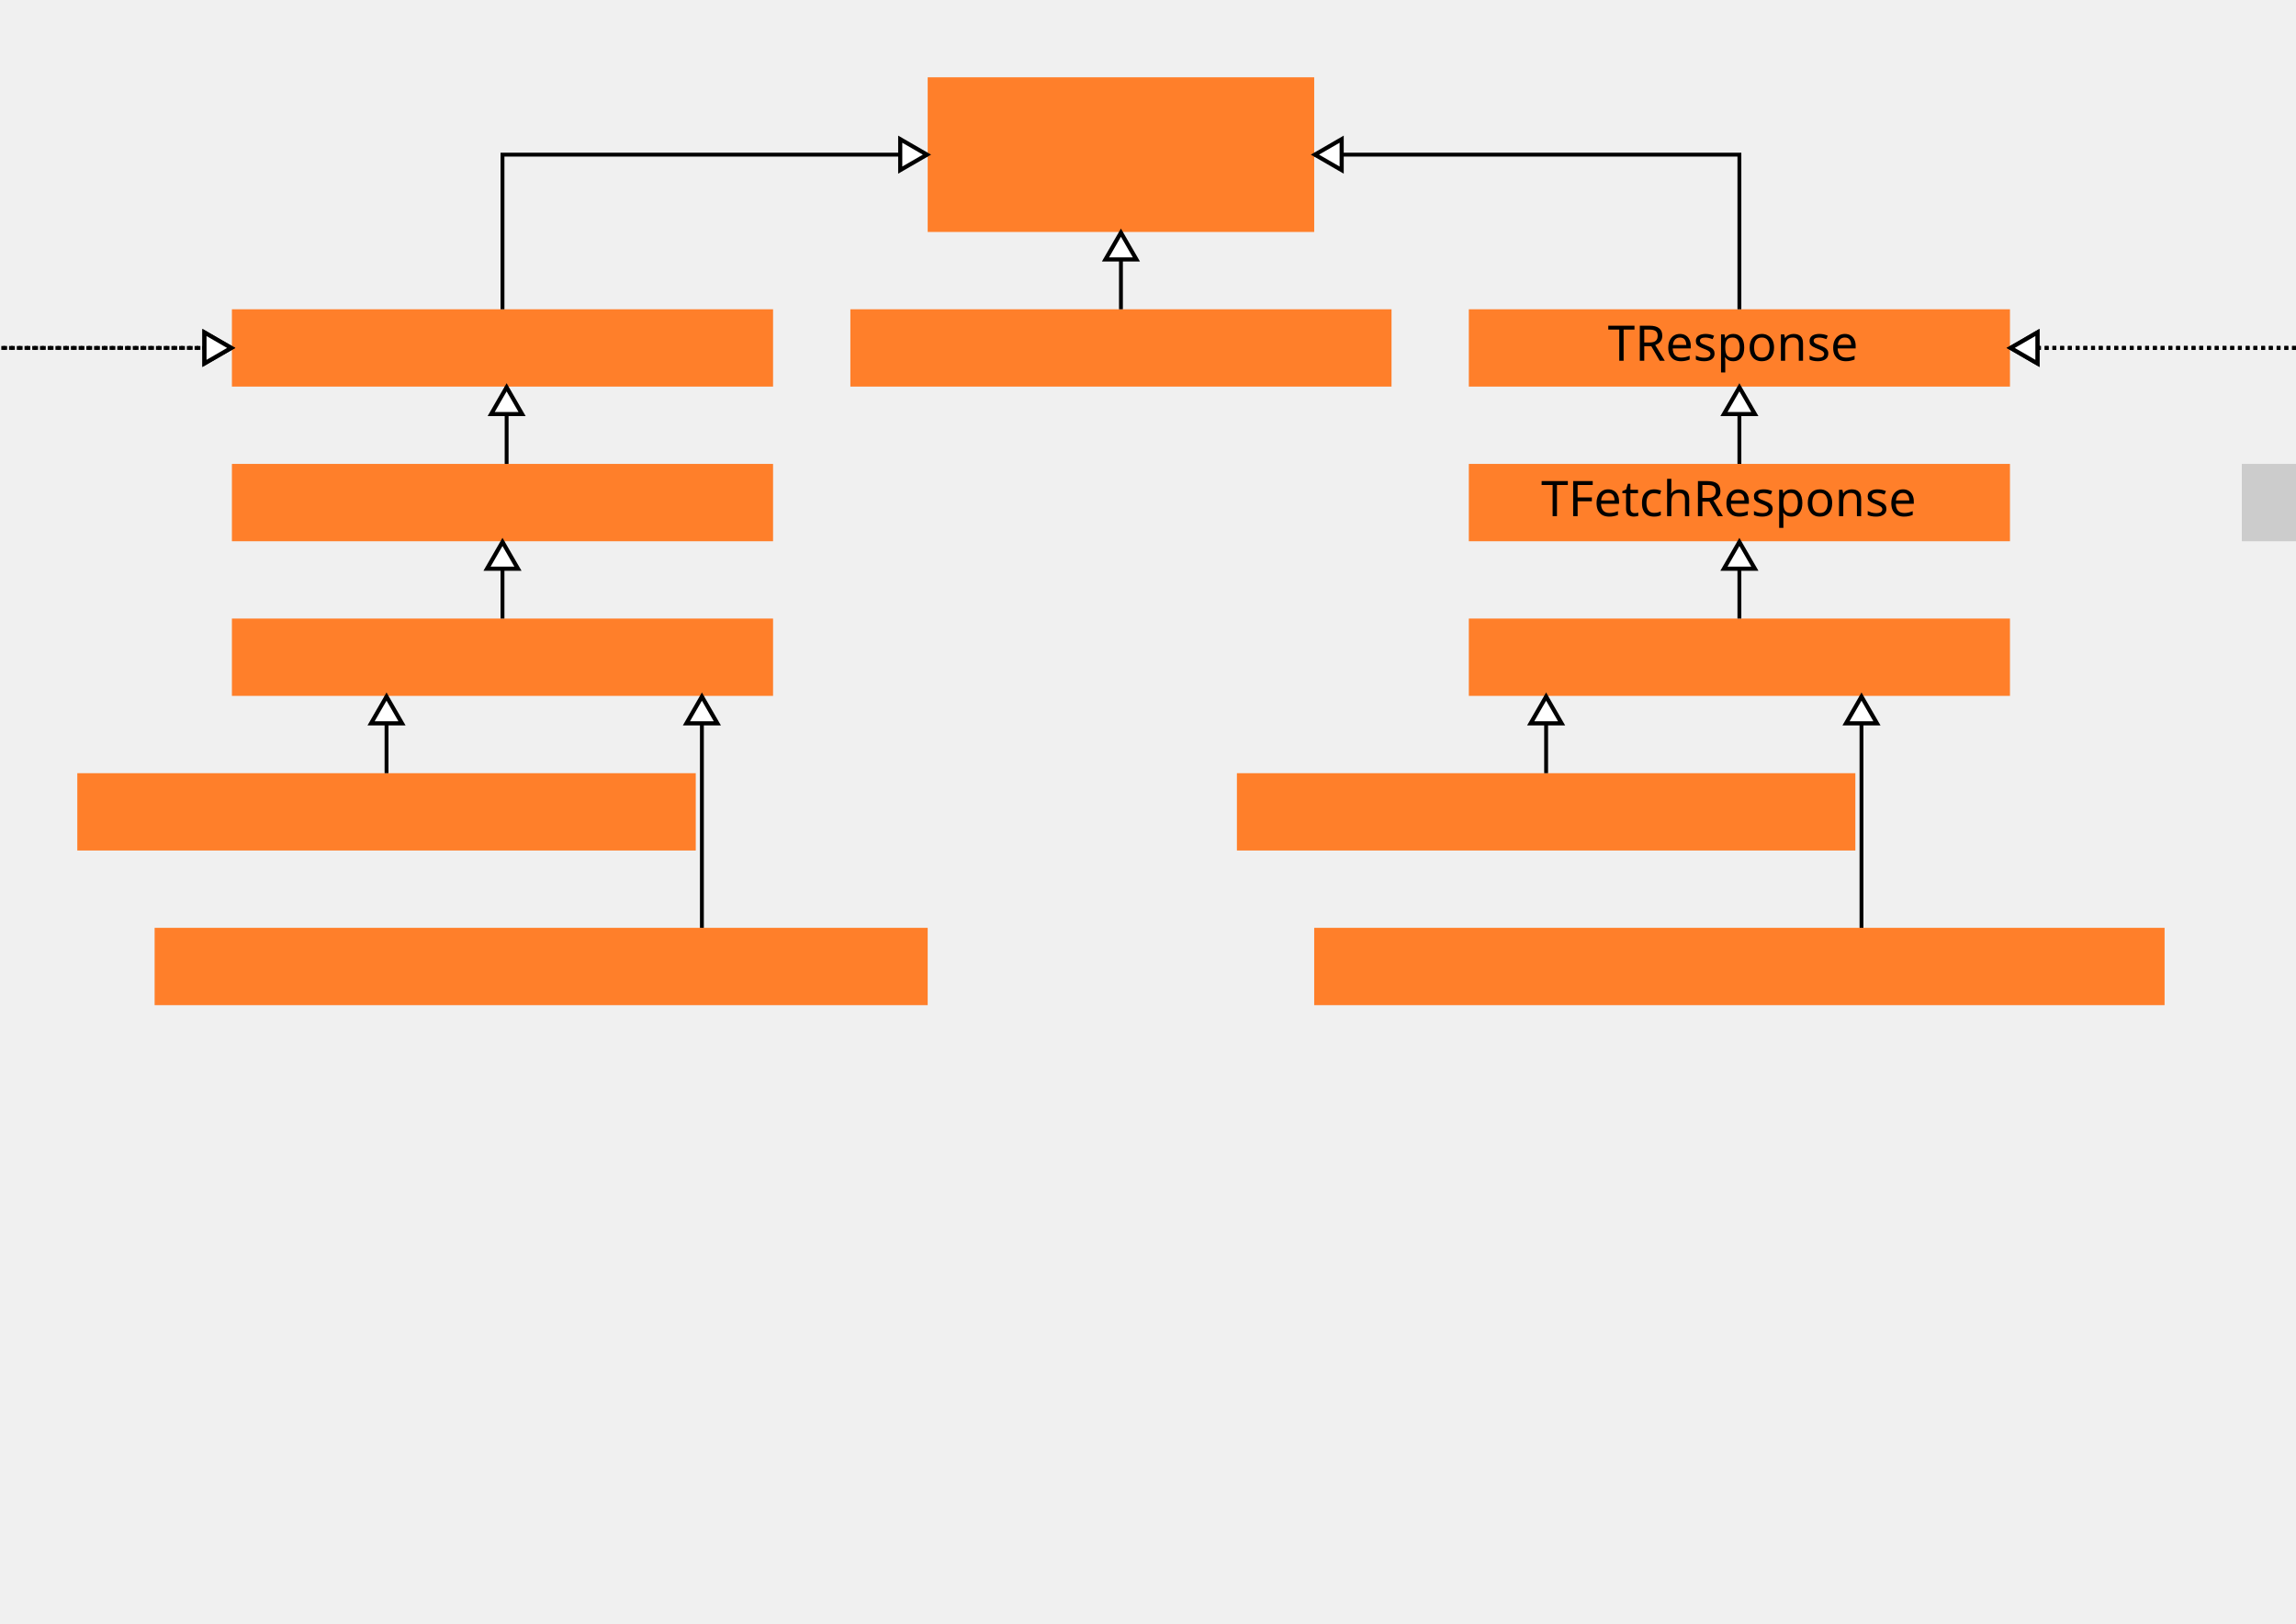
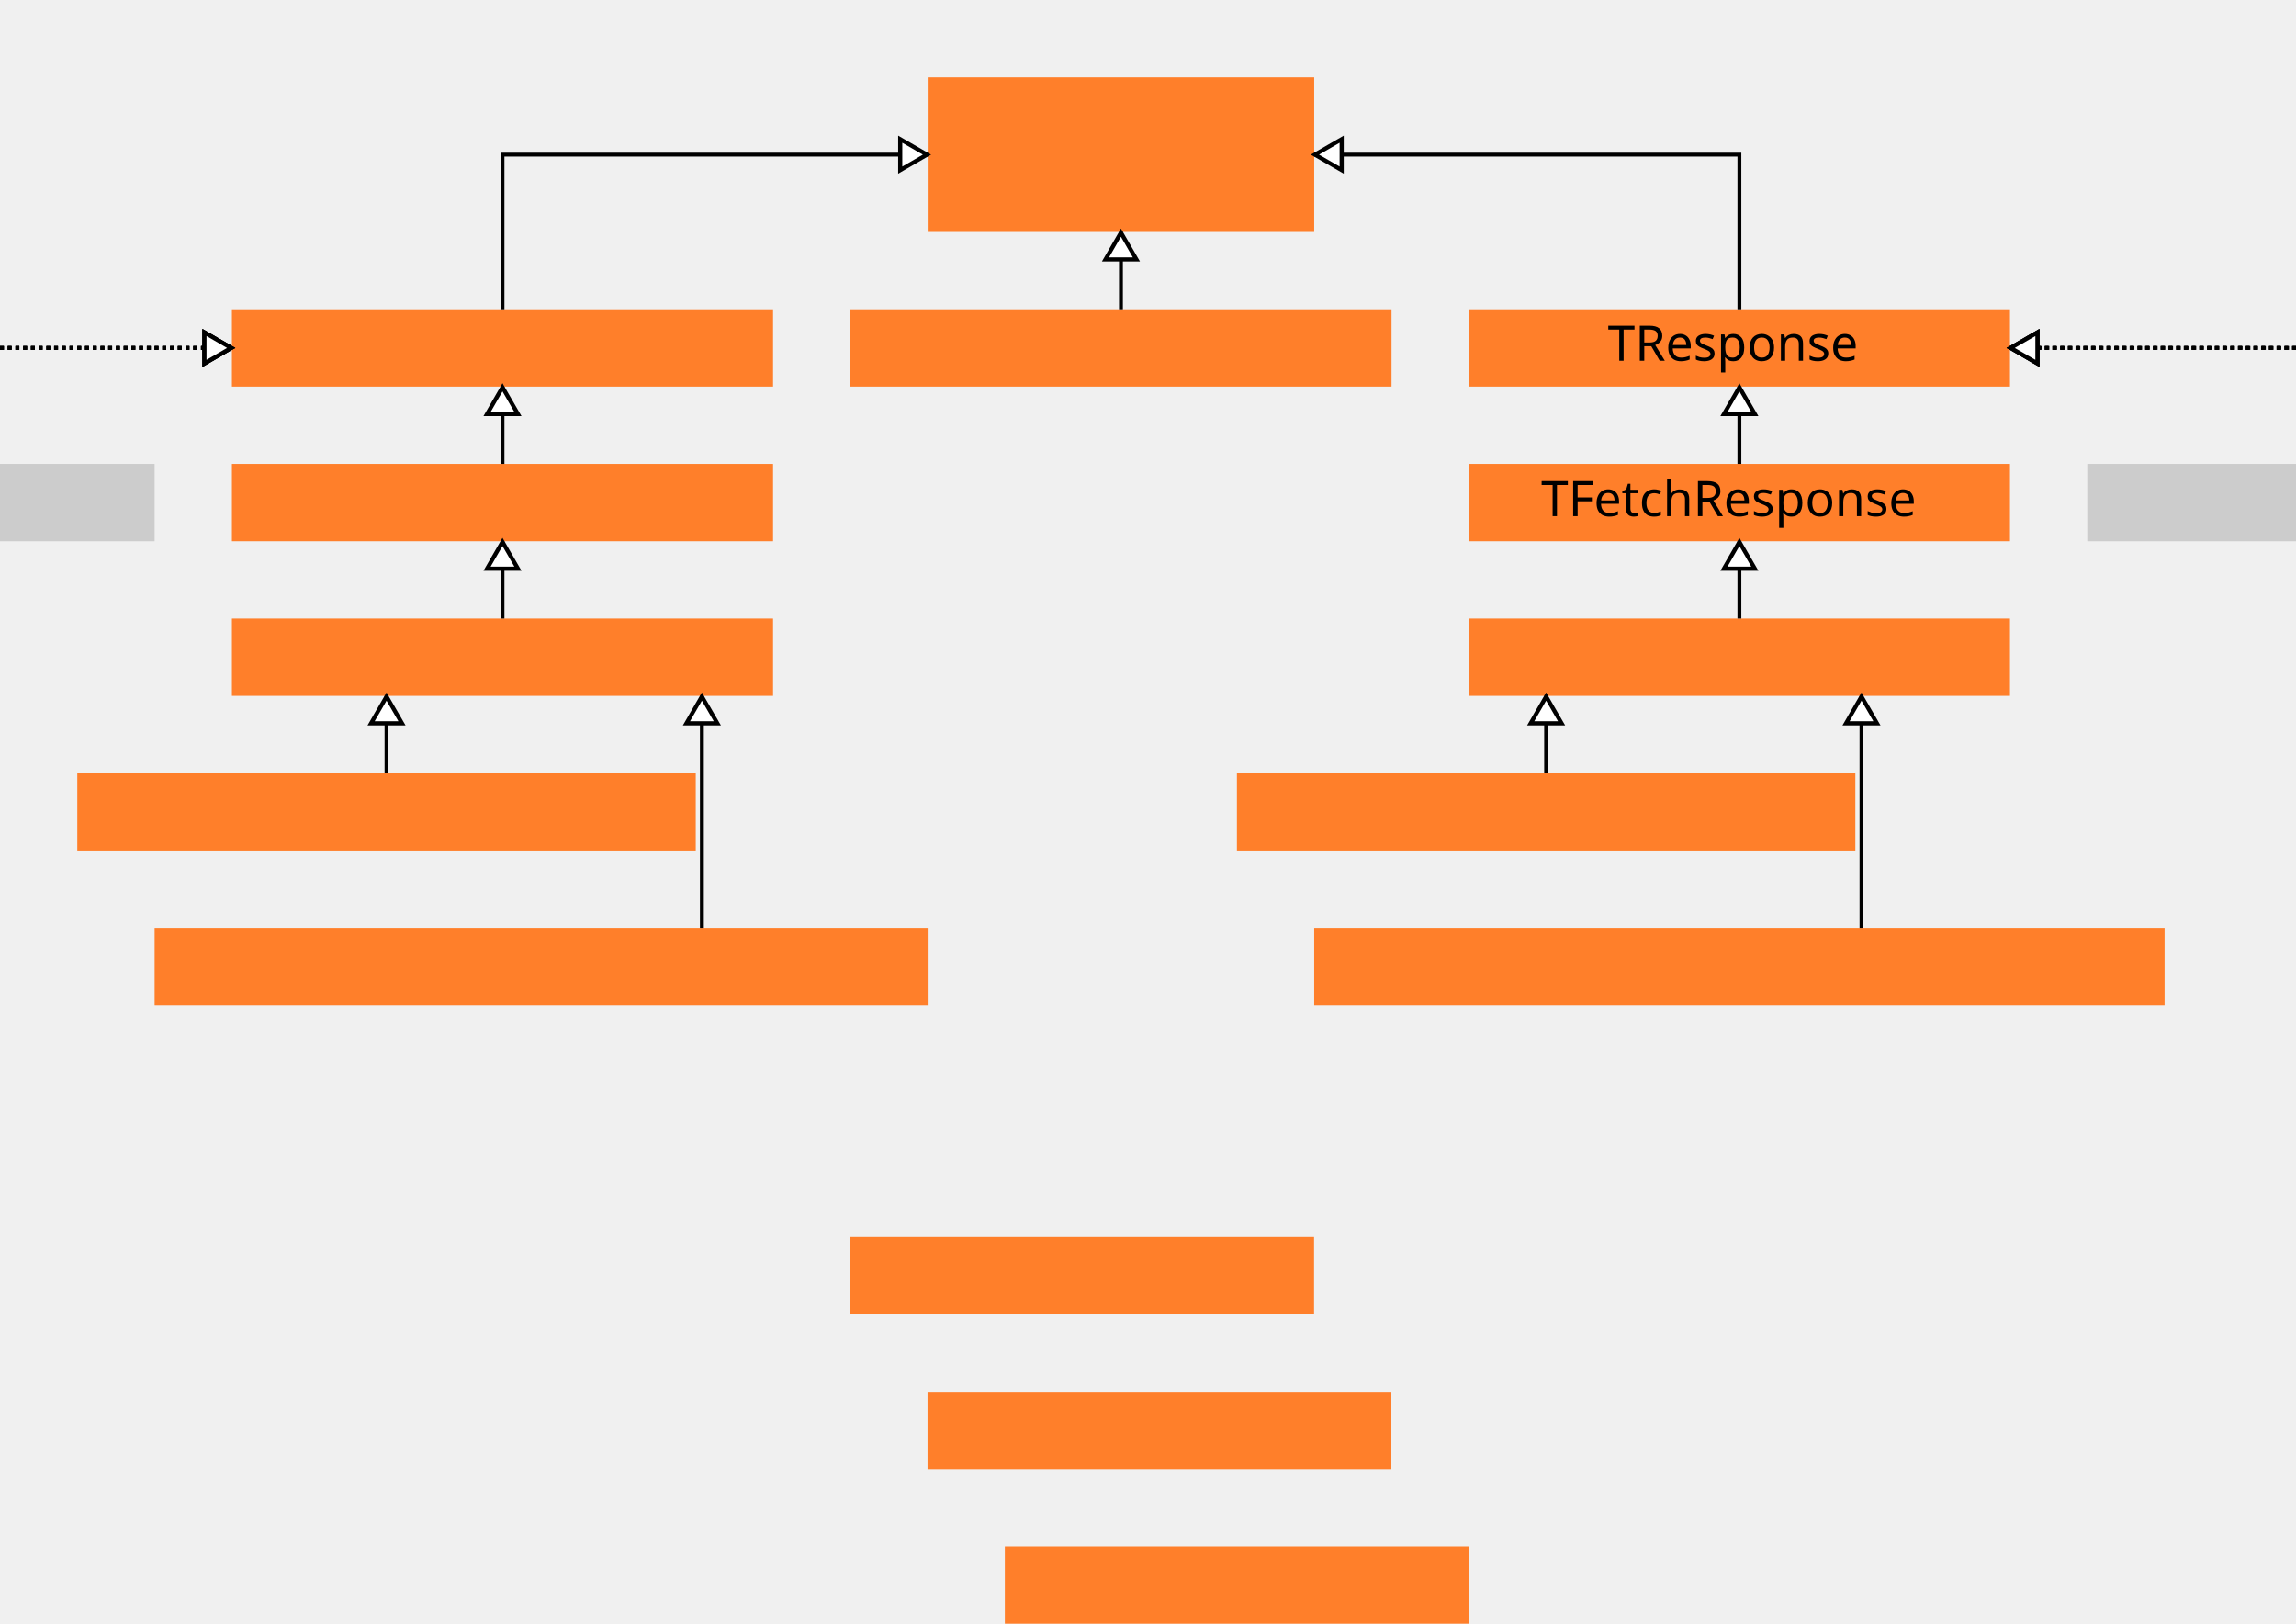
<svg xmlns="http://www.w3.org/2000/svg" width="297mm" height="210mm" viewBox="0 0 297 210" version="1.1" id="svg8">
  <defs id="defs2">
+     <marker style="overflow:visible" id="marker5210" refX="0.0" refY="0.0" orient="auto">
+       <path transform="scale(0.8) translate(-6,0)" style="fill-rule:evenodd;fill:#ffffff;stroke:#000000;stroke-width:1pt;stroke-opacity:1" d="M 5.77,0.0 L -2.88,5.0 L -2.88,-5.0 L 5.77,0.0 z " id="path5208" />
+     </marker>
+     <marker orient="auto" refY="0.0" refX="0.0" id="marker4791" style="overflow:visible">
+       <path id="path4789" d="M 5.77,0.0 L -2.88,5.0 L -2.88,-5.0 L 5.77,0.0 z " style="fill-rule:evenodd;fill:#ffffff;stroke:#000000;stroke-width:1pt;stroke-opacity:1" transform="scale(0.8) translate(-6,0)" />
+     </marker>
+     <marker orient="auto" refY="0.0" refX="0.0" id="marker4619" style="overflow:visible">
+       <path id="path4617" d="M 5.77,0.0 L -2.88,5.0 L -2.88,-5.0 L 5.77,0.0 z " style="fill-rule:evenodd;fill:#ffffff;stroke:#000000;stroke-width:1pt;stroke-opacity:1" transform="scale(0.8) translate(-6,0)" />
+     </marker>
    <marker orient="auto" refY="0.0" refX="0.0" id="marker5312" style="overflow:visible">
      <path id="path5310" d="M 5.77,0.0 L -2.88,5.0 L -2.88,-5.0 L 5.77,0.0 z " style="fill-rule:evenodd;fill:#ffffff;stroke:#000000;stroke-width:1pt;stroke-opacity:1" transform="scale(0.8) translate(-6,0)" />
    </marker>
    <marker style="overflow:visible" id="marker5162" refX="0.0" refY="0.0" orient="auto">
      <path transform="scale(0.8) translate(-6,0)" style="fill-rule:evenodd;fill:#ffffff;stroke:#000000;stroke-width:1pt;stroke-opacity:1" d="M 5.77,0.0 L -2.88,5.0 L -2.88,-5.0 L 5.77,0.0 z " id="path5160" />
    </marker>
    <marker orient="auto" refY="0.0" refX="0.0" id="marker4991" style="overflow:visible">
      <path id="path4989" d="M 5.77,0.0 L -2.88,5.0 L -2.88,-5.0 L 5.77,0.0 z " style="fill-rule:evenodd;fill:#ffffff;stroke:#000000;stroke-width:1pt;stroke-opacity:1" transform="scale(0.8) translate(-6,0)" />
    </marker>
    <marker style="overflow:visible" id="marker4836" refX="0.0" refY="0.0" orient="auto">
      <path transform="scale(0.8) translate(-6,0)" style="fill-rule:evenodd;fill:#ffffff;stroke:#000000;stroke-width:1pt;stroke-opacity:1" d="M 5.77,0.0 L -2.88,5.0 L -2.88,-5.0 L 5.77,0.0 z " id="path4834" />
    </marker>
    <marker orient="auto" refY="0.0" refX="0.0" id="marker11505" style="overflow:visible">
      <path id="path11503" d="M 5.77,0.0 L -2.88,5.0 L -2.88,-5.0 L 5.77,0.0 z " style="fill-rule:evenodd;fill:#ffffff;stroke:#000000;stroke-width:1pt;stroke-opacity:1" transform="scale(0.8) translate(-6,0)" />
    </marker>
    <marker style="overflow:visible" id="marker11379" refX="0.0" refY="0.0" orient="auto">
      <path transform="scale(0.8) translate(-6,0)" style="fill-rule:evenodd;fill:#ffffff;stroke:#000000;stroke-width:1pt;stroke-opacity:1" d="M 5.77,0.0 L -2.88,5.0 L -2.88,-5.0 L 5.77,0.0 z " id="path11377" />
    </marker>
    <marker orient="auto" refY="0.0" refX="0.0" id="marker11259" style="overflow:visible">
      <path id="path11257" d="M 5.77,0.0 L -2.88,5.0 L -2.88,-5.0 L 5.77,0.0 z " style="fill-rule:evenodd;fill:#ffffff;stroke:#000000;stroke-width:1pt;stroke-opacity:1" transform="scale(0.8) translate(-6,0)" />
    </marker>
    <marker style="overflow:visible" id="marker11145" refX="0.0" refY="0.0" orient="auto">
      <path transform="scale(0.8) translate(-6,0)" style="fill-rule:evenodd;fill:#ffffff;stroke:#000000;stroke-width:1pt;stroke-opacity:1" d="M 5.77,0.0 L -2.88,5.0 L -2.88,-5.0 L 5.77,0.0 z " id="path11143" />
    </marker>
    <marker orient="auto" refY="0.0" refX="0.0" id="marker11037" style="overflow:visible">
      <path id="path11035" d="M 5.77,0.0 L -2.88,5.0 L -2.88,-5.0 L 5.77,0.0 z " style="fill-rule:evenodd;fill:#ffffff;stroke:#000000;stroke-width:1pt;stroke-opacity:1" transform="scale(0.8) translate(-6,0)" />
    </marker>
    <marker style="overflow:visible" id="marker10929" refX="0.0" refY="0.0" orient="auto">
      <path transform="scale(0.8) translate(-6,0)" style="fill-rule:evenodd;fill:#ffffff;stroke:#000000;stroke-width:1pt;stroke-opacity:1" d="M 5.77,0.0 L -2.88,5.0 L -2.88,-5.0 L 5.77,0.0 z " id="path10927" />
    </marker>
    <marker style="overflow:visible" id="marker10662" refX="0.0" refY="0.0" orient="auto">
      <path transform="scale(-0.8) translate(-6,0)" style="fill-rule:evenodd;fill:#ffffff;stroke:#000000;stroke-width:1pt;stroke-opacity:1" d="M 5.77,0.0 L -2.88,5.0 L -2.88,-5.0 L 5.77,0.0 z " id="path10660" />
    </marker>
    <marker orient="auto" refY="0.0" refX="0.0" id="marker10574" style="overflow:visible">
      <path id="path10572" d="M 5.77,0.0 L -2.88,5.0 L -2.88,-5.0 L 5.77,0.0 z " style="fill-rule:evenodd;fill:#ffffff;stroke:#000000;stroke-width:1pt;stroke-opacity:1" transform="scale(0.8) translate(-6,0)" />
    </marker>
    <marker style="overflow:visible" id="marker10458" refX="0.0" refY="0.0" orient="auto">
      <path transform="scale(0.8) translate(-6,0)" style="fill-rule:evenodd;fill:#ffffff;stroke:#000000;stroke-width:1pt;stroke-opacity:1" d="M 5.77,0.0 L -2.88,5.0 L -2.88,-5.0 L 5.77,0.0 z " id="path10456" />
    </marker>
    <marker orient="auto" refY="0.0" refX="0.0" id="marker10374" style="overflow:visible">
      <path id="path10372" d="M 5.77,0.0 L -2.88,5.0 L -2.88,-5.0 L 5.77,0.0 z " style="fill-rule:evenodd;fill:#ffffff;stroke:#000000;stroke-width:1pt;stroke-opacity:1" transform="scale(0.8) translate(-6,0)" />
    </marker>
    <marker style="overflow:visible" id="marker4291" refX="0.0" refY="0.0" orient="auto">
      <path transform="scale(0.8) translate(-6,0)" style="fill-rule:evenodd;fill:#ffffff;stroke:#000000;stroke-width:1pt;stroke-opacity:1" d="M 5.77,0.0 L -2.88,5.0 L -2.88,-5.0 L 5.77,0.0 z " id="path4289" />
    </marker>
    <marker orient="auto" refY="0.0" refX="0.0" id="marker4138" style="overflow:visible">
      <path id="path4136" d="M 5.77,0.0 L -2.88,5.0 L -2.88,-5.0 L 5.77,0.0 z " style="fill-rule:evenodd;fill:#ffffff;stroke:#000000;stroke-width:1pt;stroke-opacity:1" transform="scale(0.8) translate(-6,0)" />
    </marker>
    <marker orient="auto" refY="0.0" refX="0.0" id="marker3801" style="overflow:visible">
      <path id="path3799" d="M 5.77,0.0 L -2.88,5.0 L -2.88,-5.0 L 5.77,0.0 z " style="fill-rule:evenodd;fill:#ffffff;stroke:#000000;stroke-width:1pt;stroke-opacity:1" transform="scale(-0.8) translate(-6,0)" />
    </marker>
    <marker style="overflow:visible" id="marker3695" refX="0.0" refY="0.0" orient="auto">
      <path transform="scale(-0.8) translate(-6,0)" style="fill-rule:evenodd;fill:#ffffff;stroke:#000000;stroke-width:1pt;stroke-opacity:1" d="M 5.77,0.0 L -2.88,5.0 L -2.88,-5.0 L 5.77,0.0 z " id="path3693" />
    </marker>
    <marker orient="auto" refY="0.0" refX="0.0" id="Arrow1Lend" style="overflow:visible;">
      <path id="path869" d="M 0.0,0.0 L 5.0,-5.0 L -12.5,0.0 L 5.0,5.0 L 0.0,0.0 z " style="fill-rule:evenodd;stroke:#000000;stroke-width:1pt;stroke-opacity:1;fill:#000000;fill-opacity:1" transform="scale(0.8) rotate(180) translate(12.5,0)" />
    </marker>
    <marker orient="auto" refY="0.0" refX="0.0" id="marker1150" style="overflow:visible">
      <path id="path1148" d="M 0.0,0.0 L 5.0,-5.0 L -12.5,0.0 L 5.0,5.0 L 0.0,0.0 z " style="fill-rule:evenodd;stroke:#000000;stroke-width:1pt;stroke-opacity:1;fill:#000000;fill-opacity:1" transform="scale(0.8) translate(12.5,0)" />
    </marker>
    <marker orient="auto" refY="0.0" refX="0.0" id="Arrow1Lstart" style="overflow:visible">
      <path id="path866" d="M 0.0,0.0 L 5.0,-5.0 L -12.5,0.0 L 5.0,5.0 L 0.0,0.0 z " style="fill-rule:evenodd;stroke:#000000;stroke-width:1pt;stroke-opacity:1;fill:#000000;fill-opacity:1" transform="scale(0.8) translate(12.5,0)" />
    </marker>
    <marker orient="auto" refY="0" refX="0" id="EmptyTriangleInL-3" style="overflow:visible">
      <path id="path1017-6" d="M 5.77,0 -2.88,5 V -5 Z" style="fill:#ffffff;fill-rule:evenodd;stroke:#000000;stroke-width:1pt;stroke-opacity:1" transform="matrix(-0.8,0,0,-0.8,4.8,0)" />
    </marker>
  </defs>
  <g id="layer1" transform="translate(0,-87)">
    <flowRoot xml:space="preserve" id="flowRoot7667" style="font-style:normal;font-weight:normal;font-size:21.333px;line-height:1.25;font-family:sans-serif;letter-spacing:0px;word-spacing:0px;fill:#000000;fill-opacity:1;stroke:none" transform="scale(0.2645833)">
      <flowRegion id="flowRegion7669" style="font-size:21.333px">
        <rect id="rect7671" width="142.143" height="72.857" x="90" y="125.377" style="font-size:21.333px" />
      </flowRegion>
      <flowPara id="flowPara7673" />
    </flowRoot>
    <flowRoot xml:space="preserve" id="flowRoot7675" style="font-style:normal;font-weight:normal;font-size:21.333px;line-height:1.25;font-family:sans-serif;letter-spacing:0px;word-spacing:0px;fill:#000000;fill-opacity:1;stroke:none" transform="scale(0.2645833)">
      <flowRegion id="flowRegion7677" style="font-size:21.333px">
        <rect id="rect7679" width="70.714" height="47.857" x="100" y="125.377" style="font-size:21.333px" />
      </flowRegion>
      <flowPara id="flowPara7681" />
    </flowRoot>
    <flowRoot xml:space="preserve" id="flowRoot7687" style="font-style:normal;font-weight:normal;font-size:21.333px;line-height:1.25;font-family:sans-serif;letter-spacing:0px;word-spacing:0px;fill:#000000;fill-opacity:1;stroke:none" transform="scale(0.2645833)">
      <flowRegion id="flowRegion7689" style="font-size:21.333px">
        <rect id="rect7691" width="260" height="184.286" x="100.714" y="98.234" style="font-size:21.333px" />
      </flowRegion>
      <flowPara id="flowPara7693" />
    </flowRoot>
    <flowRoot xml:space="preserve" id="flowRoot9522" style="font-style:normal;font-weight:normal;font-size:26.667px;line-height:1.25;font-family:sans-serif;letter-spacing:0px;word-spacing:0px;fill:#000000;fill-opacity:1;stroke:none" transform="matrix(0.2645833,0,0,0.2645833,0,87)">
      <flowRegion id="flowRegion9524" style="font-size:26.667px">
        <rect id="rect9526" width="264.567" height="151.181" x="226.772" y="113.386" style="font-size:26.667px" />
      </flowRegion>
      <flowPara id="flowPara9528" />
    </flowRoot>
    <g id="g9543" transform="translate(30,-2.7974447e-6)" style="fill:#ff9955">
      <g id="g9708" transform="translate(0,1.8056234e-5)">
        <rect style="fill:#ff7f2a;stroke-width:0;stroke-miterlimit:4;stroke-dasharray:none" id="rect9520" width="50" height="20" x="90" y="97" />
        <flowRoot xml:space="preserve" id="flowRoot9530" style="font-style:normal;font-weight:normal;font-size:24px;line-height:1.25;font-family:sans-serif;text-align:center;letter-spacing:0px;word-spacing:0px;text-anchor:middle;fill:#000000;fill-opacity:1;stroke:none;stroke-width:0;stroke-miterlimit:4;stroke-dasharray:none" transform="matrix(0.2645833,0,0,0.2645833,0.1783279,93.03599)">
          <flowRegion id="flowRegion9532" style="font-size:24px;text-align:center;text-anchor:middle;fill:#000000;stroke-width:0;stroke-miterlimit:4;stroke-dasharray:none">
            <rect id="rect9534" width="340.157" height="226.772" x="264.567" y="37.795" style="font-size:24px;text-align:center;text-anchor:middle;fill:#000000;stroke-width:0;stroke-miterlimit:4;stroke-dasharray:none" />
          </flowRegion>
          <flowPara id="flowPara9536">TMessage</flowPara>
        </flowRoot>
      </g>
      <g id="g9716" transform="translate(0,2.7974446e-6)">
        <rect y="127" x="80" height="10" width="70" id="rect9545" style="fill:#ff7f2a;stroke-width:0;stroke-miterlimit:4;stroke-dasharray:none" />
        <flowRoot transform="matrix(0.2645833,0,0,0.2645833,60.18138,108.7492)" style="font-style:normal;font-weight:normal;font-size:24px;line-height:1.25;font-family:sans-serif;text-align:center;letter-spacing:0px;word-spacing:0px;text-anchor:middle;fill:#000000;fill-opacity:1;stroke:none;stroke-width:0;stroke-miterlimit:4;stroke-dasharray:none" id="flowRoot9580" xml:space="preserve">
          <flowRegion style="font-size:24px;text-align:center;text-anchor:middle;stroke-width:0;stroke-miterlimit:4;stroke-dasharray:none" id="flowRegion9582">
            <rect style="font-size:24px;text-align:center;text-anchor:middle;stroke-width:0;stroke-miterlimit:4;stroke-dasharray:none" y="75.591" x="75.591" height="188.976" width="264.567" id="rect9584" />
          </flowRegion>
          <flowPara id="flowPara9586">TFailure</flowPara>
          <flowPara id="flowPara9588" />
        </flowRoot>
      </g>
      <g id="g9724" transform="translate(0,2.7974446e-6)">
        <rect y="127" x="0" height="10" width="70" id="rect9545-6" style="fill:#ff7f2a;stroke-width:0;stroke-miterlimit:4;stroke-dasharray:none" />
        <flowRoot transform="matrix(0.2645833,0,0,0.2645833,-109.9131,78.03585)" style="font-style:normal;font-weight:normal;font-size:24px;line-height:1.25;font-family:sans-serif;text-align:center;letter-spacing:0px;word-spacing:0px;text-anchor:middle;fill:#000000;fill-opacity:1;stroke:none;stroke-width:0;stroke-miterlimit:4;stroke-dasharray:none" id="flowRoot9598" xml:space="preserve">
          <flowRegion style="font-size:24px;text-align:center;text-anchor:middle;stroke-width:0;stroke-miterlimit:4;stroke-dasharray:none" id="flowRegion9600">
            <rect style="font-size:24px;text-align:center;text-anchor:middle;stroke-width:0;stroke-miterlimit:4;stroke-dasharray:none" y="188.976" x="415.748" height="151.181" width="264.567" id="rect9602" />
          </flowRegion>
          <flowPara id="flowPara9604">TRequest</flowPara>
          <flowPara id="flowPara9606" />
        </flowRoot>
      </g>
      <flowRoot xml:space="preserve" id="flowRoot9608" style="font-style:normal;font-weight:normal;font-size:13.333px;line-height:1.25;font-family:sans-serif;letter-spacing:0px;word-spacing:0px;fill:#000000;fill-opacity:1;stroke:none" transform="matrix(0.2645833,0,0,0.2645833,-30,87)">
        <flowRegion id="flowRegion9610">
          <rect id="rect9612" width="226.772" height="151.181" x="377.953" y="113.386" />
        </flowRegion>
        <flowPara id="flowPara9614" />
      </flowRoot>
      <flowRoot xml:space="preserve" id="flowRoot9624" style="font-style:normal;font-weight:normal;font-size:13.333px;line-height:1.25;font-family:sans-serif;letter-spacing:0px;word-spacing:0px;fill:#000000;fill-opacity:1;stroke:none" transform="matrix(0.2645833,0,0,0.2645833,-30,87)">
        <flowRegion id="flowRegion9626">
          <rect id="rect9628" width="264.567" height="188.976" x="755.906" y="151.181" />
        </flowRegion>
        <flowPara id="flowPara9630" />
      </flowRoot>
      <g id="g9635" transform="translate(0,2.7974446e-6)">
        <rect y="127" x="160" height="10" width="70" id="rect9545-7" style="fill:#ff7f2a;stroke-width:0;stroke-miterlimit:4;stroke-dasharray:none" />
        <g id="g9629">
          <text xml:space="preserve" style="font-style:normal;font-weight:normal;font-size:6.35px;line-height:1.25;font-family:sans-serif;letter-spacing:0px;word-spacing:0px;fill:#000000;fill-opacity:1;stroke:none;stroke-width:0;stroke-miterlimit:4;stroke-dasharray:none" x="177.976" y="133.654" id="text9634">
            <tspan x="177.976" y="133.654" style="font-size:6.35px;stroke-width:0;stroke-miterlimit:4;stroke-dasharray:none" id="tspan9636">TResponse</tspan>
          </text>
        </g>
      </g>
      <flowRoot xml:space="preserve" id="flowRoot4105" style="font-style:normal;font-weight:normal;font-size:24px;line-height:1.25;font-family:sans-serif;letter-spacing:0px;word-spacing:0px;fill:#000000;fill-opacity:1;stroke:none" transform="matrix(0.3086806,0,0,0.2645833,-10.1405,78.44738)">
        <flowRegion id="flowRegion4107" style="font-size:24px">
          <rect id="rect4109" width="264.567" height="113.386" x="566.929" y="302.362" style="font-size:24px" />
        </flowRegion>
        <flowPara id="flowPara4111" />
      </flowRoot>
      <g id="g9731" transform="translate(5,-60)">
        <rect y="207" x="-5" height="10" width="70" id="rect4091" style="fill:#ff7f2a;stroke-width:0;stroke-linejoin:round;stroke-miterlimit:4;stroke-dasharray:none;stroke-dashoffset:0" />
        <flowRoot xml:space="preserve" id="flowRoot4389" style="font-style:normal;font-weight:normal;font-size:24px;line-height:1.25;font-family:sans-serif;text-align:center;letter-spacing:0px;word-spacing:0px;text-anchor:middle;fill:#000000;fill-opacity:1;stroke:none;stroke-width:0;stroke-miterlimit:4;stroke-dasharray:none" transform="matrix(0.2645833,0,0,0.2645833,-34.91335,138.1337)">
          <flowRegion id="flowRegion4391" style="font-size:24px;text-align:center;text-anchor:middle;stroke-width:0;stroke-miterlimit:4;stroke-dasharray:none">
            <rect id="rect4393" width="188.976" height="37.795" x="151.181" y="264.567" style="font-size:24px;text-align:center;text-anchor:middle;stroke-width:0;stroke-miterlimit:4;stroke-dasharray:none" />
          </flowRegion>
          <flowPara id="flowPara4395">TFetchRequest</flowPara>
        </flowRoot>
      </g>
      <path style="fill:none;fill-rule:evenodd;stroke:#000000;stroke-width:0;stroke-linecap:butt;stroke-linejoin:miter;stroke-miterlimit:4;stroke-dasharray:none;stroke-opacity:1;marker-end:url(#marker4138)" d="M 30,212 H 70.794 V 132 H 35" id="path4249" />
      <flowRoot xml:space="preserve" id="flowRoot8134" style="font-style:normal;font-weight:normal;font-size:13.333px;line-height:1.25;font-family:sans-serif;letter-spacing:0px;word-spacing:0px;fill:#000000;fill-opacity:1;stroke:none" transform="matrix(0.2645833,0,0,0.2645833,-30,87)">
        <flowRegion id="flowRegion8136">
          <rect id="rect8138" width="264.567" height="37.795" x="718.11" y="264.567" />
        </flowRegion>
        <flowPara id="flowPara8140" />
      </flowRoot>
      <g id="g9625" transform="translate(-10,-20)">
        <rect y="167" x="170" height="10" width="70" id="rect4103" style="fill:#ff7f2a;stroke-width:0;stroke-linejoin:round;stroke-miterlimit:4;stroke-dasharray:none;stroke-dashoffset:0" />
        <text id="text8144" y="173.752" x="179.357" style="font-style:normal;font-weight:normal;font-size:6.35px;line-height:1.25;font-family:sans-serif;letter-spacing:0px;word-spacing:0px;fill:#000000;fill-opacity:1;stroke:none;stroke-width:0;stroke-miterlimit:4;stroke-dasharray:none" xml:space="preserve">
          <tspan id="tspan8146" style="font-size:6.35px;stroke-width:0;stroke-miterlimit:4;stroke-dasharray:none" y="173.752" x="179.357">TFetchResponse</tspan>
        </text>
      </g>
      <path style="fill:none;fill-rule:evenodd;stroke:#000000;stroke-width:0.5;stroke-linecap:butt;stroke-linejoin:miter;stroke-miterlimit:4;stroke-dasharray:none;stroke-opacity:1;marker-end:url(#marker4291)" d="m 35,127 v -20 l 55,0" id="path10344" />
      <path style="fill:none;fill-rule:evenodd;stroke:#000000;stroke-width:0.5;stroke-linecap:butt;stroke-linejoin:miter;stroke-miterlimit:4;stroke-dasharray:none;stroke-opacity:1;marker-end:url(#marker10374)" d="M 115,127 V 117" id="path10364" />
      <path style="fill:none;fill-rule:evenodd;stroke:#000000;stroke-width:0.5;stroke-linecap:butt;stroke-linejoin:miter;stroke-miterlimit:4;stroke-dasharray:none;stroke-opacity:1;marker-start:url(#marker3801)" d="m 140,107 55,0 V 127" id="path10448" />
      <path style="fill:none;fill-rule:evenodd;stroke:#000000;stroke-width:0.5;stroke-linecap:butt;stroke-linejoin:miter;stroke-miterlimit:4;stroke-dasharray:none;stroke-opacity:1;marker-end:url(#marker10458)" d="M 195,147 V 137" id="path10550" />
-       <path style="fill:none;fill-rule:evenodd;stroke:#000000;stroke-width:0.5;stroke-linecap:butt;stroke-linejoin:miter;stroke-miterlimit:4;stroke-dasharray:none;stroke-opacity:1;marker-end:url(#marker10574)" d="M 35.535,147 V 137" id="path10754" />
+       <path style="fill:none;fill-rule:evenodd;stroke:#000000;stroke-width:0.5;stroke-linecap:butt;stroke-linejoin:miter;stroke-miterlimit:4;stroke-dasharray:none;stroke-opacity:1;marker-end:url(#marker10574)" d="M 35,147 V 137" id="path10754" />
      <g id="g10805" transform="translate(-30,-50)">
        <rect y="217" x="30" height="10" width="70" id="rect10786" style="fill:#ff7f2a;stroke-width:0.178;stroke-linejoin:round;stroke-miterlimit:4;stroke-dasharray:none;stroke-dashoffset:0" />
        <flowRoot transform="matrix(0.2645833,0,0,0.2645833,-29.91333,88.13376)" style="font-style:normal;font-weight:normal;font-size:24px;line-height:1.25;font-family:sans-serif;text-align:center;letter-spacing:0px;word-spacing:0px;text-anchor:middle;fill:#000000;fill-opacity:1;stroke:none" id="flowRoot10788" xml:space="preserve">
          <flowRegion style="font-size:24px;text-align:center;text-anchor:middle" id="flowRegion10790">
            <rect style="font-size:24px;text-align:center;text-anchor:middle" y="491.339" x="188.976" height="188.976" width="340.157" id="rect10792" />
          </flowRegion>
          <flowPara id="flowPara10796">TSlotFetchRequest</flowPara>
        </flowRoot>
      </g>
      <g id="g10826" transform="translate(-100,-20)">
        <rect y="207" x="80" height="10" width="80" id="rect10807" style="fill:#ff7f2a;stroke-width:0.316;stroke-linejoin:round;stroke-miterlimit:4;stroke-dasharray:none;stroke-dashoffset:0" />
        <flowRoot transform="matrix(0.2645833,0,0,0.2645833,-35.43961,88.13366)" style="font-style:normal;font-weight:normal;font-size:24px;line-height:1.25;font-family:sans-serif;letter-spacing:0px;word-spacing:0px;fill:#000000;fill-opacity:1;stroke:none" id="flowRoot10809" xml:space="preserve">
          <flowRegion style="font-size:24px" id="flowRegion10811">
            <rect style="font-size:24px" y="453.543" x="453.543" height="151.181" width="302.362" id="rect10813" />
          </flowRegion>
          <flowPara id="flowPara10817">TRaySlotFetchRequest</flowPara>
        </flowRoot>
      </g>
      <g id="g10856" transform="translate(-99.99066,-9.999997)">
        <rect y="217" x="89.991" height="10" width="100" id="rect10828" style="fill:#ff7f2a;stroke-width:0.161;stroke-linejoin:round;stroke-miterlimit:4;stroke-dasharray:none;stroke-dashoffset:0" />
        <flowRoot transform="matrix(0.2645833,0,0,0.2645833,-28.04973,88.13376)" style="font-style:normal;font-weight:normal;font-size:24px;line-height:1.25;font-family:sans-serif;letter-spacing:0px;word-spacing:0px;fill:#000000;fill-opacity:1;stroke:none" id="flowRoot10830" xml:space="preserve">
          <flowRegion style="font-size:24px" id="flowRegion10832">
            <rect style="font-size:24px" y="491.339" x="453.543" height="226.772" width="604.724" id="rect10834" />
          </flowRegion>
          <flowPara id="flowPara10836">TRaySlotWithTagFetchRequest</flowPara>
        </flowRoot>
      </g>
      <g id="g10877" transform="translate(20.00932,-40)">
        <rect y="207" x="139.991" height="10" width="70" id="rect10858" style="fill:#ff7f2a;stroke-width:0.163;stroke-linejoin:round;stroke-miterlimit:4;stroke-dasharray:none;stroke-dashoffset:0" />
        <flowRoot transform="matrix(0.2645833,0,0,0.2645833,-26.73603,88.13366)" style="font-style:normal;font-weight:normal;font-size:24px;line-height:1.25;font-family:sans-serif;letter-spacing:0px;word-spacing:0px;fill:#000000;fill-opacity:1;stroke:none" id="flowRoot10860" xml:space="preserve">
          <flowRegion style="font-size:24px" id="flowRegion10862">
            <rect style="font-size:24px" y="453.543" x="642.52" height="226.772" width="415.748" id="rect10864" />
          </flowRegion>
          <flowPara id="flowPara10868">TSlotFetchResponse</flowPara>
        </flowRoot>
      </g>
      <g id="g10917" transform="translate(0.00927734,-40)">
        <rect y="227" x="129.991" height="10" width="80" id="rect10879" style="fill:#ff7f2a;stroke-width:0.183;stroke-linejoin:round;stroke-miterlimit:4;stroke-dasharray:none;stroke-dashoffset:0" />
        <flowRoot transform="matrix(0.2645833,0,0,0.2645833,-27.7078,88.13333)" style="font-style:normal;font-weight:normal;font-size:24px;line-height:1.25;font-family:sans-serif;letter-spacing:0px;word-spacing:0px;fill:#000000;fill-opacity:1;stroke:none" id="flowRoot10881" xml:space="preserve">
          <flowRegion style="font-size:24px" id="flowRegion10883">
            <rect style="font-size:24px" y="529.134" x="604.724" height="188.976" width="453.543" id="rect10885" />
          </flowRegion>
          <flowPara id="flowPara10889">TRaySlotFetchResponse</flowPara>
        </flowRoot>
      </g>
      <g id="g10908" transform="translate(10.00928,-40)">
        <rect y="247" x="129.991" height="10" width="110" id="rect10893" style="fill:#ff7f2a;stroke-width:0.276;stroke-linejoin:round;stroke-miterlimit:4;stroke-dasharray:none;stroke-dashoffset:0" />
        <flowRoot transform="matrix(0.2645833,0,0,0.2645833,-25.30858,88.13352)" style="font-style:normal;font-weight:normal;font-size:24px;line-height:1.25;font-family:sans-serif;letter-spacing:0px;word-spacing:0px;fill:#000000;fill-opacity:1;stroke:none" id="flowRoot10895" xml:space="preserve">
          <flowRegion style="font-size:24px" id="flowRegion10897">
            <rect style="font-size:24px" y="604.724" x="604.724" height="113.386" width="453.543" id="rect10899" />
          </flowRegion>
          <flowPara id="flowPara10901">TRaySlotWithTagFetchResponse</flowPara>
        </flowRoot>
      </g>
      <path style="fill:none;fill-rule:evenodd;stroke:#000000;stroke-width:0.5;stroke-linecap:butt;stroke-linejoin:miter;stroke-miterlimit:4;stroke-dasharray:none;stroke-opacity:1;marker-end:url(#marker10929)" d="M 60.794,207 V 177" id="path10919" />
      <path style="fill:none;fill-rule:evenodd;stroke:#000000;stroke-width:0.5;stroke-linecap:butt;stroke-linejoin:miter;stroke-miterlimit:4;stroke-dasharray:none;stroke-opacity:1;marker-end:url(#marker11037)" d="M 210.794,207 V 177" id="path11027" />
      <path style="fill:none;fill-rule:evenodd;stroke:#000000;stroke-width:0.5;stroke-linecap:butt;stroke-linejoin:miter;stroke-miterlimit:4;stroke-dasharray:none;stroke-opacity:1;marker-end:url(#marker11145)" d="m 170,187 v -10" id="path11135" />
      <path style="fill:none;fill-rule:evenodd;stroke:#000000;stroke-width:0.5;stroke-linecap:butt;stroke-linejoin:miter;stroke-miterlimit:4;stroke-dasharray:none;stroke-opacity:1;marker-end:url(#marker11259)" d="m 20,187 v -10" id="path11249" />
      <path style="fill:none;fill-rule:evenodd;stroke:#000000;stroke-width:0.5;stroke-linecap:butt;stroke-linejoin:miter;stroke-miterlimit:4;stroke-dasharray:none;stroke-opacity:1;marker-end:url(#marker11379)" d="m 35,167 v -10" id="path11369" />
      <path style="fill:none;fill-rule:evenodd;stroke:#000000;stroke-width:0.5;stroke-linecap:butt;stroke-linejoin:miter;stroke-miterlimit:4;stroke-dasharray:none;stroke-opacity:1;marker-end:url(#marker11505)" d="m 195,167 v -10" id="path11495" />
-       <g id="g4824" transform="translate(0.00932312,2.7974446e-6)">
+       <g id="g4824" transform="translate(-59.99068,2.7974446e-6)">
        <rect y="147" x="-80.009" height="10" width="50" id="rect4809" style="fill:#cccccc;stroke-width:0.186;stroke-linejoin:round;stroke-miterlimit:4;stroke-dasharray:none;stroke-dashoffset:0" />
        <flowRoot transform="matrix(0.2645833,0,0,0.2645833,-26.3041,88.13362)" style="font-style:normal;font-weight:normal;font-size:24px;line-height:1.25;font-family:sans-serif;letter-spacing:0px;word-spacing:0px;fill:#000000;fill-opacity:1;stroke:none" id="flowRoot4811" xml:space="preserve">
          <flowRegion style="font-size:24px" id="flowRegion4813">
            <rect style="font-size:24px" y="226.772" x="-188.976" height="226.772" width="226.772" id="rect4815" />
          </flowRegion>
          <flowPara id="flowPara4817">THintRequest</flowPara>
        </flowRoot>
      </g>
-       <path style="fill:none;fill-rule:evenodd;stroke:#000000;stroke-width:0.5;stroke-linecap:butt;stroke-linejoin:miter;stroke-miterlimit:4;stroke-dasharray:0.5, 0.5;stroke-dashoffset:0;stroke-opacity:1;marker-end:url(#marker4836)" d="M -55.58,147 V 132 H 0" id="path4826" />
-       <g id="g4979" transform="translate(-29.9906,-20)">
+       <path style="fill:none;fill-rule:evenodd;stroke:#000000;stroke-width:0.5;stroke-linecap:butt;stroke-linejoin:miter;stroke-miterlimit:4;stroke-dasharray:0.5, 0.5;stroke-dashoffset:0;stroke-opacity:1;marker-end:url(#marker4836)" d="M -115,147 V 132 H 0" id="path4826" />
+       <g id="g4979" transform="translate(-89.9906,-20)">
        <rect y="167" x="-120.009" height="10" width="60" id="rect4964" style="fill:#cccccc;stroke-width:0.204;stroke-linejoin:round;stroke-miterlimit:4;stroke-dasharray:0.204, 0.204;stroke-dashoffset:0" />
        <flowRoot transform="matrix(0.2645833,0,0,0.2645833,-23.8031,88.1338)" style="font-style:normal;font-weight:normal;font-size:24px;line-height:1.25;font-family:sans-serif;letter-spacing:0px;word-spacing:0px;fill:#000000;fill-opacity:1;stroke:none" id="flowRoot4966" xml:space="preserve">
          <flowRegion style="font-size:24px" id="flowRegion4968">
            <rect style="font-size:24px" y="302.362" x="-340.157" height="151.181" width="340.157" id="rect4970" />
          </flowRegion>
          <flowPara id="flowPara4972">TTimerRequest</flowPara>
        </flowRoot>
      </g>
-       <path style="fill:none;fill-rule:evenodd;stroke:#000000;stroke-width:0.5;stroke-linecap:butt;stroke-linejoin:miter;stroke-miterlimit:4;stroke-dasharray:0.5, 0.5;stroke-dashoffset:0;stroke-opacity:1;marker-end:url(#marker4991)" d="m -122.829,147 0,-15 H 0" id="path4981" />
-       <g id="g5140">
+       <path style="fill:none;fill-rule:evenodd;stroke:#000000;stroke-width:0.5;stroke-linecap:butt;stroke-linejoin:miter;stroke-miterlimit:4;stroke-dasharray:0.5, 0.5;stroke-dashoffset:0;stroke-opacity:1;marker-end:url(#marker4991)" d="M -180,147 V 132 H 0" id="path4981" />
+       <g id="g5140" transform="translate(60.00937,2.7974446e-6)">
        <rect y="147" x="259.991" height="10" width="60" id="rect5125" style="fill:#cccccc;stroke-width:0.207;stroke-linejoin:round;stroke-miterlimit:4;stroke-dasharray:0.207, 0.207;stroke-dashoffset:0" />
        <flowRoot transform="matrix(0.2645833,0,0,0.2645833,-23.56284,88.13362)" style="font-style:normal;font-weight:normal;font-size:24px;line-height:1.25;font-family:sans-serif;letter-spacing:0px;word-spacing:0px;fill:#000000;fill-opacity:1;stroke:none" id="flowRoot5127" xml:space="preserve">
          <flowRegion style="font-size:24px" id="flowRegion5129">
            <rect style="font-size:24px" y="226.772" x="1096.063" height="188.976" width="264.567" id="rect5131" />
          </flowRegion>
          <flowPara id="flowPara5133">THintResponse</flowPara>
        </flowRoot>
      </g>
-       <g id="g5463" transform="translate(90.00928,70)">
+       <g id="g5463" transform="translate(150.0093,70)">
        <rect y="77" x="239.991" height="10" width="60" id="rect5142" style="fill:#cccccc;stroke-width:0.267;stroke-linejoin:round;stroke-miterlimit:4;stroke-dasharray:0.267, 0.267;stroke-dashoffset:0" />
        <flowRoot transform="matrix(0.2645833,0,0,0.2645833,-26.06201,88.13348)" style="font-style:normal;font-weight:normal;font-size:24px;line-height:1.25;font-family:sans-serif;letter-spacing:0px;word-spacing:0px;fill:#000000;fill-opacity:1;stroke:none" id="flowRoot5144" xml:space="preserve">
          <flowRegion style="font-size:24px" id="flowRegion5146">
            <rect style="font-size:24px" y="-37.795" x="1020.472" height="113.386" width="264.567" id="rect5148" />
          </flowRegion>
          <flowPara id="flowPara5150">TTimerResponse</flowPara>
        </flowRoot>
      </g>
-       <path style="fill:none;fill-rule:evenodd;stroke:#000000;stroke-width:0.5;stroke-linecap:butt;stroke-linejoin:miter;stroke-miterlimit:4;stroke-dasharray:0.5, 0.5;stroke-dashoffset:0;stroke-opacity:1;marker-end:url(#marker5162)" d="M 289.991,147 V 132 H 230" id="path5152" />
-       <path style="fill:none;fill-rule:evenodd;stroke:#000000;stroke-width:0.5;stroke-linecap:butt;stroke-linejoin:miter;stroke-miterlimit:4;stroke-dasharray:0.5, 0.5;stroke-dashoffset:0;stroke-opacity:1;marker-end:url(#marker5312)" d="M 360,147 V 132 H 230" id="path5302" />
+       <path style="fill:none;fill-rule:evenodd;stroke:#000000;stroke-width:0.5;stroke-linecap:butt;stroke-linejoin:miter;stroke-miterlimit:4;stroke-dasharray:0.5, 0.5;stroke-dashoffset:0;stroke-opacity:1;marker-end:url(#marker5162)" d="M 352.095,147 V 132 H 230" id="path5152" />
+       <path style="fill:none;fill-rule:evenodd;stroke:#000000;stroke-width:0.5;stroke-linecap:butt;stroke-linejoin:miter;stroke-miterlimit:4;stroke-dasharray:0.5, 0.5;stroke-dashoffset:0;stroke-opacity:1;marker-end:url(#marker5312)" d="M 420,147 V 132 H 230" id="path5302" />
+       <flowRoot xml:space="preserve" id="flowRoot1141" style="font-style:normal;font-weight:normal;font-size:13.333px;line-height:1.25;font-family:sans-serif;letter-spacing:0px;word-spacing:0px;fill:#000000;fill-opacity:1;stroke:none" transform="matrix(0.2645833,0,0,0.2645833,-30,87)">
+         <flowRegion id="flowRegion1143">
+           <rect id="rect1145" width="302.362" height="75.591" x="113.386" y="642.52" />
+         </flowRegion>
+         <flowPara id="flowPara1147" />
+       </flowRoot>
+       <g id="g1195" transform="translate(90,40)">
+         <rect y="327" x="0" height="10" width="60" id="rect1139" style="fill:#ff7f2a;stroke-width:0.194;stroke-linejoin:round;stroke-miterlimit:4;stroke-dasharray:0.194, 0.194;stroke-dashoffset:0" />
+         <flowRoot transform="matrix(0.2645833,0,0,0.2645833,-24.42665,158.1336)" style="font-style:normal;font-weight:normal;font-size:24px;line-height:1.25;font-family:sans-serif;letter-spacing:0px;word-spacing:0px;fill:#000000;fill-opacity:1;stroke:none" id="flowRoot1149" xml:space="preserve">
+           <flowRegion style="font-size:24px" id="flowRegion1151">
+             <rect style="font-size:24px" y="642.52" x="113.386" height="75.591" width="188.976" id="rect1153" />
+           </flowRegion>
+           <flowPara id="flowPara1155">TCentralWidget</flowPara>
+         </flowRoot>
+       </g>
+       <g id="g1270" transform="translate(100,10.00001)">
+         <rect y="377" x="0" height="10" width="60" id="rect1164" style="fill:#ff7f2a;stroke-width:0.077;stroke-linejoin:round;stroke-miterlimit:4;stroke-dasharray:0.077, 0.077;stroke-dashoffset:0" />
+         <flowRoot transform="matrix(0.2645833,0,0,0.2645833,132.3281,98.74908)" style="font-style:normal;font-weight:normal;font-size:24px;line-height:1.25;font-family:sans-serif;letter-spacing:0px;word-spacing:0px;fill:#000000;fill-opacity:1;stroke:none" id="flowRoot1166" xml:space="preserve">
+           <flowRegion style="font-size:24px" id="flowRegion1168">
+             <rect style="font-size:24px" y="1058.268" x="-453.543" height="226.772" width="642.52" id="rect1170" />
+           </flowRegion>
+           <flowPara id="flowPara1174">TScrollArea</flowPara>
+         </flowRoot>
+       </g>
+       <g id="g1253" transform="translate(89.9906,50)">
+         <g id="g1228">
+           <rect style="fill:#ff7f2a;stroke-width:0.25;stroke-linejoin:round;stroke-miterlimit:4;stroke-dasharray:0.25, 0.25;stroke-dashoffset:0" id="rect1209" width="60" height="10" x="10" y="377" />
+           <flowRoot xml:space="preserve" id="flowRoot1211" style="font-style:normal;font-weight:normal;font-size:24px;line-height:1.25;font-family:sans-serif;letter-spacing:0px;word-spacing:0px;fill:#000000;fill-opacity:1;stroke:none" transform="matrix(0.2645833,0,0,0.2645833,-21.9833,88.74917)">
+             <flowRegion id="flowRegion1213" style="font-size:24px">
+               <rect id="rect1215" width="302.362" height="75.591" x="151.181" y="1096.063" style="font-size:24px" />
+             </flowRegion>
+             <flowPara id="flowPara1219">TCacheBroker</flowPara>
+           </flowRoot>
+         </g>
+       </g>
+       <g id="g1277" transform="translate(99.9906,50)">
+         <rect y="397" x="-3.6376953e-06" height="10" width="60" id="rect1230" style="fill:#ff7f2a;stroke-width:0.463;stroke-linejoin:round;stroke-miterlimit:4;stroke-dasharray:0.463, 0.463;stroke-dashoffset:0" />
+         <flowRoot transform="matrix(0.2645833,0,0,0.2645833,110.8943,178.749)" style="font-style:normal;font-weight:normal;font-size:24px;line-height:1.25;font-family:sans-serif;letter-spacing:0px;word-spacing:0px;fill:#000000;fill-opacity:1;stroke:none" id="flowRoot1232" xml:space="preserve">
+           <flowRegion style="font-size:24px" id="flowRegion1234">
+             <rect style="font-size:24px" y="831.496" x="-377.953" height="37.795" width="264.567" id="rect1236" />
+           </flowRegion>
+           <flowPara id="flowPara1238">TDiskBroker</flowPara>
+         </flowRoot>
+       </g>
+       <g id="g1294" transform="translate(229.9906,130)">
+         <rect y="337" x="-130" height="10" width="60" id="rect1279" style="fill:#ff7f2a;stroke-width:0.5;stroke-linejoin:round;stroke-miterlimit:4;stroke-dasharray:0.5, 0.5;stroke-dashoffset:0" />
+         <flowRoot transform="matrix(0.2645833,0,0,0.2645833,-9.935731,88.13333)" style="font-style:normal;font-weight:normal;font-size:24px;line-height:1.25;font-family:sans-serif;letter-spacing:0px;word-spacing:0px;fill:#000000;fill-opacity:1;stroke:none" id="flowRoot1281" xml:space="preserve">
+           <flowRegion style="font-size:24px" id="flowRegion1283">
+             <rect style="font-size:24px" y="944.882" x="-377.953" height="37.795" width="226.772" id="rect1285" />
+           </flowRegion>
+           <flowPara id="flowPara1287">Stylist</flowPara>
+         </flowRoot>
+       </g>
+       <g id="g1313" transform="translate(209.9906,-80)">
+         <rect y="327" x="-130.009" height="10" width="60" id="rect1298" style="fill:#ff7f2a;stroke-width:0.5;stroke-linejoin:round;stroke-miterlimit:4;stroke-dasharray:0.5, 0.5;stroke-dashoffset:0" />
+         <flowRoot transform="matrix(0.2645833,0,0,0.2645833,-21.91644,88.74922)" style="font-style:normal;font-weight:normal;font-size:24px;line-height:1.25;font-family:sans-serif;letter-spacing:0px;word-spacing:0px;fill:#000000;fill-opacity:1;stroke:none" id="flowRoot1300" xml:space="preserve">
+           <flowRegion style="font-size:24px" id="flowRegion1302">
+             <rect style="font-size:24px" y="907.087" x="-377.953" height="37.795" width="226.772" id="rect1304" />
+           </flowRegion>
+           <flowPara id="flowPara1306">TMainWindow</flowPara>
+         </flowRoot>
+       </g>
+       <g id="g1330" transform="translate(209.9906,-80)">
+         <rect y="347" x="-120.009" height="10" width="60" id="rect1315" style="fill:#ff7f2a;stroke-width:0.5;stroke-linejoin:round;stroke-miterlimit:4;stroke-dasharray:0.5, 0.5;stroke-dashoffset:0" />
+         <flowRoot transform="matrix(0.2645833,0,0,0.2645833,-29.75003,88.13342)" style="font-style:normal;font-weight:normal;font-size:24px;line-height:1.25;font-family:sans-serif;letter-spacing:0px;word-spacing:0px;fill:#000000;fill-opacity:1;stroke:none" id="flowRoot1317" xml:space="preserve">
+           <flowRegion style="font-size:24px" id="flowRegion1319">
+             <rect style="font-size:24px" y="982.677" x="-340.157" height="37.795" width="226.772" id="rect1321" />
+           </flowRegion>
+           <flowPara id="flowPara1323">TDockMenuWidget</flowPara>
+         </flowRoot>
+       </g>
+       <g id="g1364" transform="translate(210,-79.99999)">
+         <rect y="387" x="-120.009" height="10" width="90" id="rect1349" style="fill:#ff7f2a;stroke-width:0.433;stroke-linejoin:round;stroke-miterlimit:4;stroke-dasharray:0.433, 0.433;stroke-dashoffset:0" />
+         <flowRoot transform="matrix(0.2645833,0,0,0.2645833,-28.20037,88.1338)" style="font-style:normal;font-weight:normal;font-size:24px;line-height:1.25;font-family:sans-serif;letter-spacing:0px;word-spacing:0px;fill:#000000;fill-opacity:1;stroke:none" id="flowRoot1351" xml:space="preserve">
+           <flowRegion style="font-size:24px" id="flowRegion1353">
+             <rect style="font-size:24px" y="1133.858" x="-340.157" height="37.795" width="453.543" id="rect1355" />
+           </flowRegion>
+           <flowPara id="flowPara1357">TTimerControlsDockWidget</flowPara>
+         </flowRoot>
+       </g>
+       <g id="g1402" transform="translate(210,-79.99999)">
+         <rect y="407" x="-110.009" height="10" width="80" id="rect1366" style="fill:#ff7f2a;stroke-width:0.426;stroke-linejoin:round;stroke-miterlimit:4;stroke-dasharray:0.426, 0.426;stroke-dashoffset:0" />
+         <flowRoot transform="matrix(0.2645833,0,0,0.2645833,-25.22587,88.13347)" style="font-style:normal;font-weight:normal;font-size:24px;line-height:1.25;font-family:sans-serif;letter-spacing:0px;word-spacing:0px;fill:#000000;fill-opacity:1;stroke:none" id="flowRoot1368" xml:space="preserve">
+           <flowRegion style="font-size:24px" id="flowRegion1370">
+             <rect style="font-size:24px" y="1209.449" x="-302.362" height="37.795" width="415.748" id="rect1372" />
+           </flowRegion>
+           <flowPara id="flowPara1376">TTimerControlsWidget</flowPara>
+         </flowRoot>
+       </g>
+       <g id="g1395" transform="translate(210,-79.99999)">
+         <rect y="427" x="-100.009" height="10" width="60" id="rect1380" style="fill:#ff7f2a;stroke-width:0.408;stroke-linejoin:round;stroke-miterlimit:4;stroke-dasharray:0.408, 0.408;stroke-dashoffset:0" />
+         <flowRoot transform="matrix(0.2645833,0,0,0.2645833,-22.07934,88.13366)" style="font-style:normal;font-weight:normal;font-size:24px;line-height:1.25;font-family:sans-serif;letter-spacing:0px;word-spacing:0px;fill:#000000;fill-opacity:1;stroke:none" id="flowRoot1382" xml:space="preserve">
+           <flowRegion style="font-size:24px" id="flowRegion1384">
+             <rect style="font-size:24px" y="1285.039" x="-264.567" height="37.795" width="340.157" id="rect1386" />
+           </flowRegion>
+           <flowPara id="flowPara1388">TTimerWidget</flowPara>
+         </flowRoot>
+       </g>
+       <g id="g1419" transform="translate(210,-79.99999)">
+         <rect y="487" x="-100.009" height="10" width="60" id="rect1404" style="fill:#ff7f2a;stroke-width:0.5;stroke-linejoin:round;stroke-miterlimit:4;stroke-dasharray:0.5, 0.5;stroke-dashoffset:0" />
+         <flowRoot transform="matrix(0.2645833,0,0,0.2645833,-21.76308,88.1337)" style="font-style:normal;font-weight:normal;font-size:24px;line-height:1.25;font-family:sans-serif;letter-spacing:0px;word-spacing:0px;fill:#000000;fill-opacity:1;stroke:none" id="flowRoot1406" xml:space="preserve">
+           <flowRegion style="font-size:24px" id="flowRegion1408">
+             <rect style="font-size:24px" y="1511.811" x="-264.567" height="37.795" width="226.772" id="rect1410" />
+           </flowRegion>
+           <flowPara id="flowPara1412">TScrollWidget</flowPara>
+         </flowRoot>
+       </g>
+       <g id="g1436" transform="translate(209.9906,-80)">
+         <rect y="367" x="-110.009" height="10" width="60" id="rect1421" style="fill:#ff7f2a;stroke-width:0.5;stroke-linejoin:round;stroke-miterlimit:4;stroke-dasharray:0.5, 0.5;stroke-dashoffset:0" />
+         <flowRoot transform="matrix(0.2645833,0,0,0.2645833,-21.77553,88.13361)" style="font-style:normal;font-weight:normal;font-size:24px;line-height:1.25;font-family:sans-serif;letter-spacing:0px;word-spacing:0px;fill:#000000;fill-opacity:1;stroke:none" id="flowRoot1423" xml:space="preserve">
+           <flowRegion style="font-size:24px" id="flowRegion1425">
+             <rect style="font-size:24px" y="1058.268" x="-302.362" height="37.795" width="226.772" id="rect1427" />
+           </flowRegion>
+           <flowPara id="flowPara1429">TMenuWidget</flowPara>
+         </flowRoot>
+       </g>
+       <g id="g1453" transform="translate(10.00928,2.7974446e-6)">
+         <rect y="147" x="-90.009" height="10" width="70" id="rect1438" style="fill:#cccccc;stroke-width:0.5;stroke-linejoin:round;stroke-miterlimit:4;stroke-dasharray:0.5, 0.5;stroke-dashoffset:0" />
+         <flowRoot transform="matrix(0.2645833,0,0,0.2645833,-18.1769,88.0778)" style="font-style:normal;font-weight:normal;font-size:24px;line-height:1.25;font-family:sans-serif;letter-spacing:0px;word-spacing:0px;fill:#000000;fill-opacity:1;stroke:none" id="flowRoot1440" xml:space="preserve">
+           <flowRegion style="font-size:24px" id="flowRegion1442">
+             <rect style="font-size:24px" y="226.772" x="-226.772" height="37.795" width="264.567" id="rect1444" />
+           </flowRegion>
+           <flowPara id="flowPara1446">TStoreRequest</flowPara>
+         </flowRoot>
+       </g>
+       <path style="fill:none;fill-rule:evenodd;stroke:#000000;stroke-width:0.5;stroke-linecap:butt;stroke-linejoin:miter;stroke-miterlimit:4;stroke-dasharray:0.5, 0.5;stroke-dashoffset:0;stroke-opacity:1;marker-end:url(#marker4791)" d="M -45,147 V 132 H 0" id="path4609" />
+       <g id="g5198" transform="translate(-39.99078,-30)">
+         <rect y="177" x="279.991" height="10" width="70" id="rect5183" style="fill:#cccccc;stroke-width:0.5;stroke-linejoin:round;stroke-miterlimit:4;stroke-dasharray:0.5, 0.5;stroke-dashoffset:0" />
+         <flowRoot transform="matrix(0.2645833,0,0,0.2645833,-20.43575,88.07757)" style="font-style:normal;font-weight:normal;font-size:24px;line-height:1.25;font-family:sans-serif;letter-spacing:0px;word-spacing:0px;fill:#000000;fill-opacity:1;stroke:none" id="flowRoot5185" xml:space="preserve">
+           <flowRegion style="font-size:24px" id="flowRegion5187">
+             <rect style="font-size:24px" y="340.157" x="1171.654" height="37.795" width="264.567" id="rect5189" />
+           </flowRegion>
+           <flowPara id="flowPara5191">TStoreResponse</flowPara>
+         </flowRoot>
+       </g>
+       <path style="fill:none;fill-rule:evenodd;stroke:#000000;stroke-width:0.5;stroke-linecap:butt;stroke-linejoin:miter;stroke-miterlimit:4;stroke-dasharray:0.5, 0.5;stroke-dashoffset:0;stroke-opacity:1;marker-end:url(#marker5210)" d="M 273.98,147 V 132 H 230" id="path5200" />
    </g>
  </g>
</svg>
